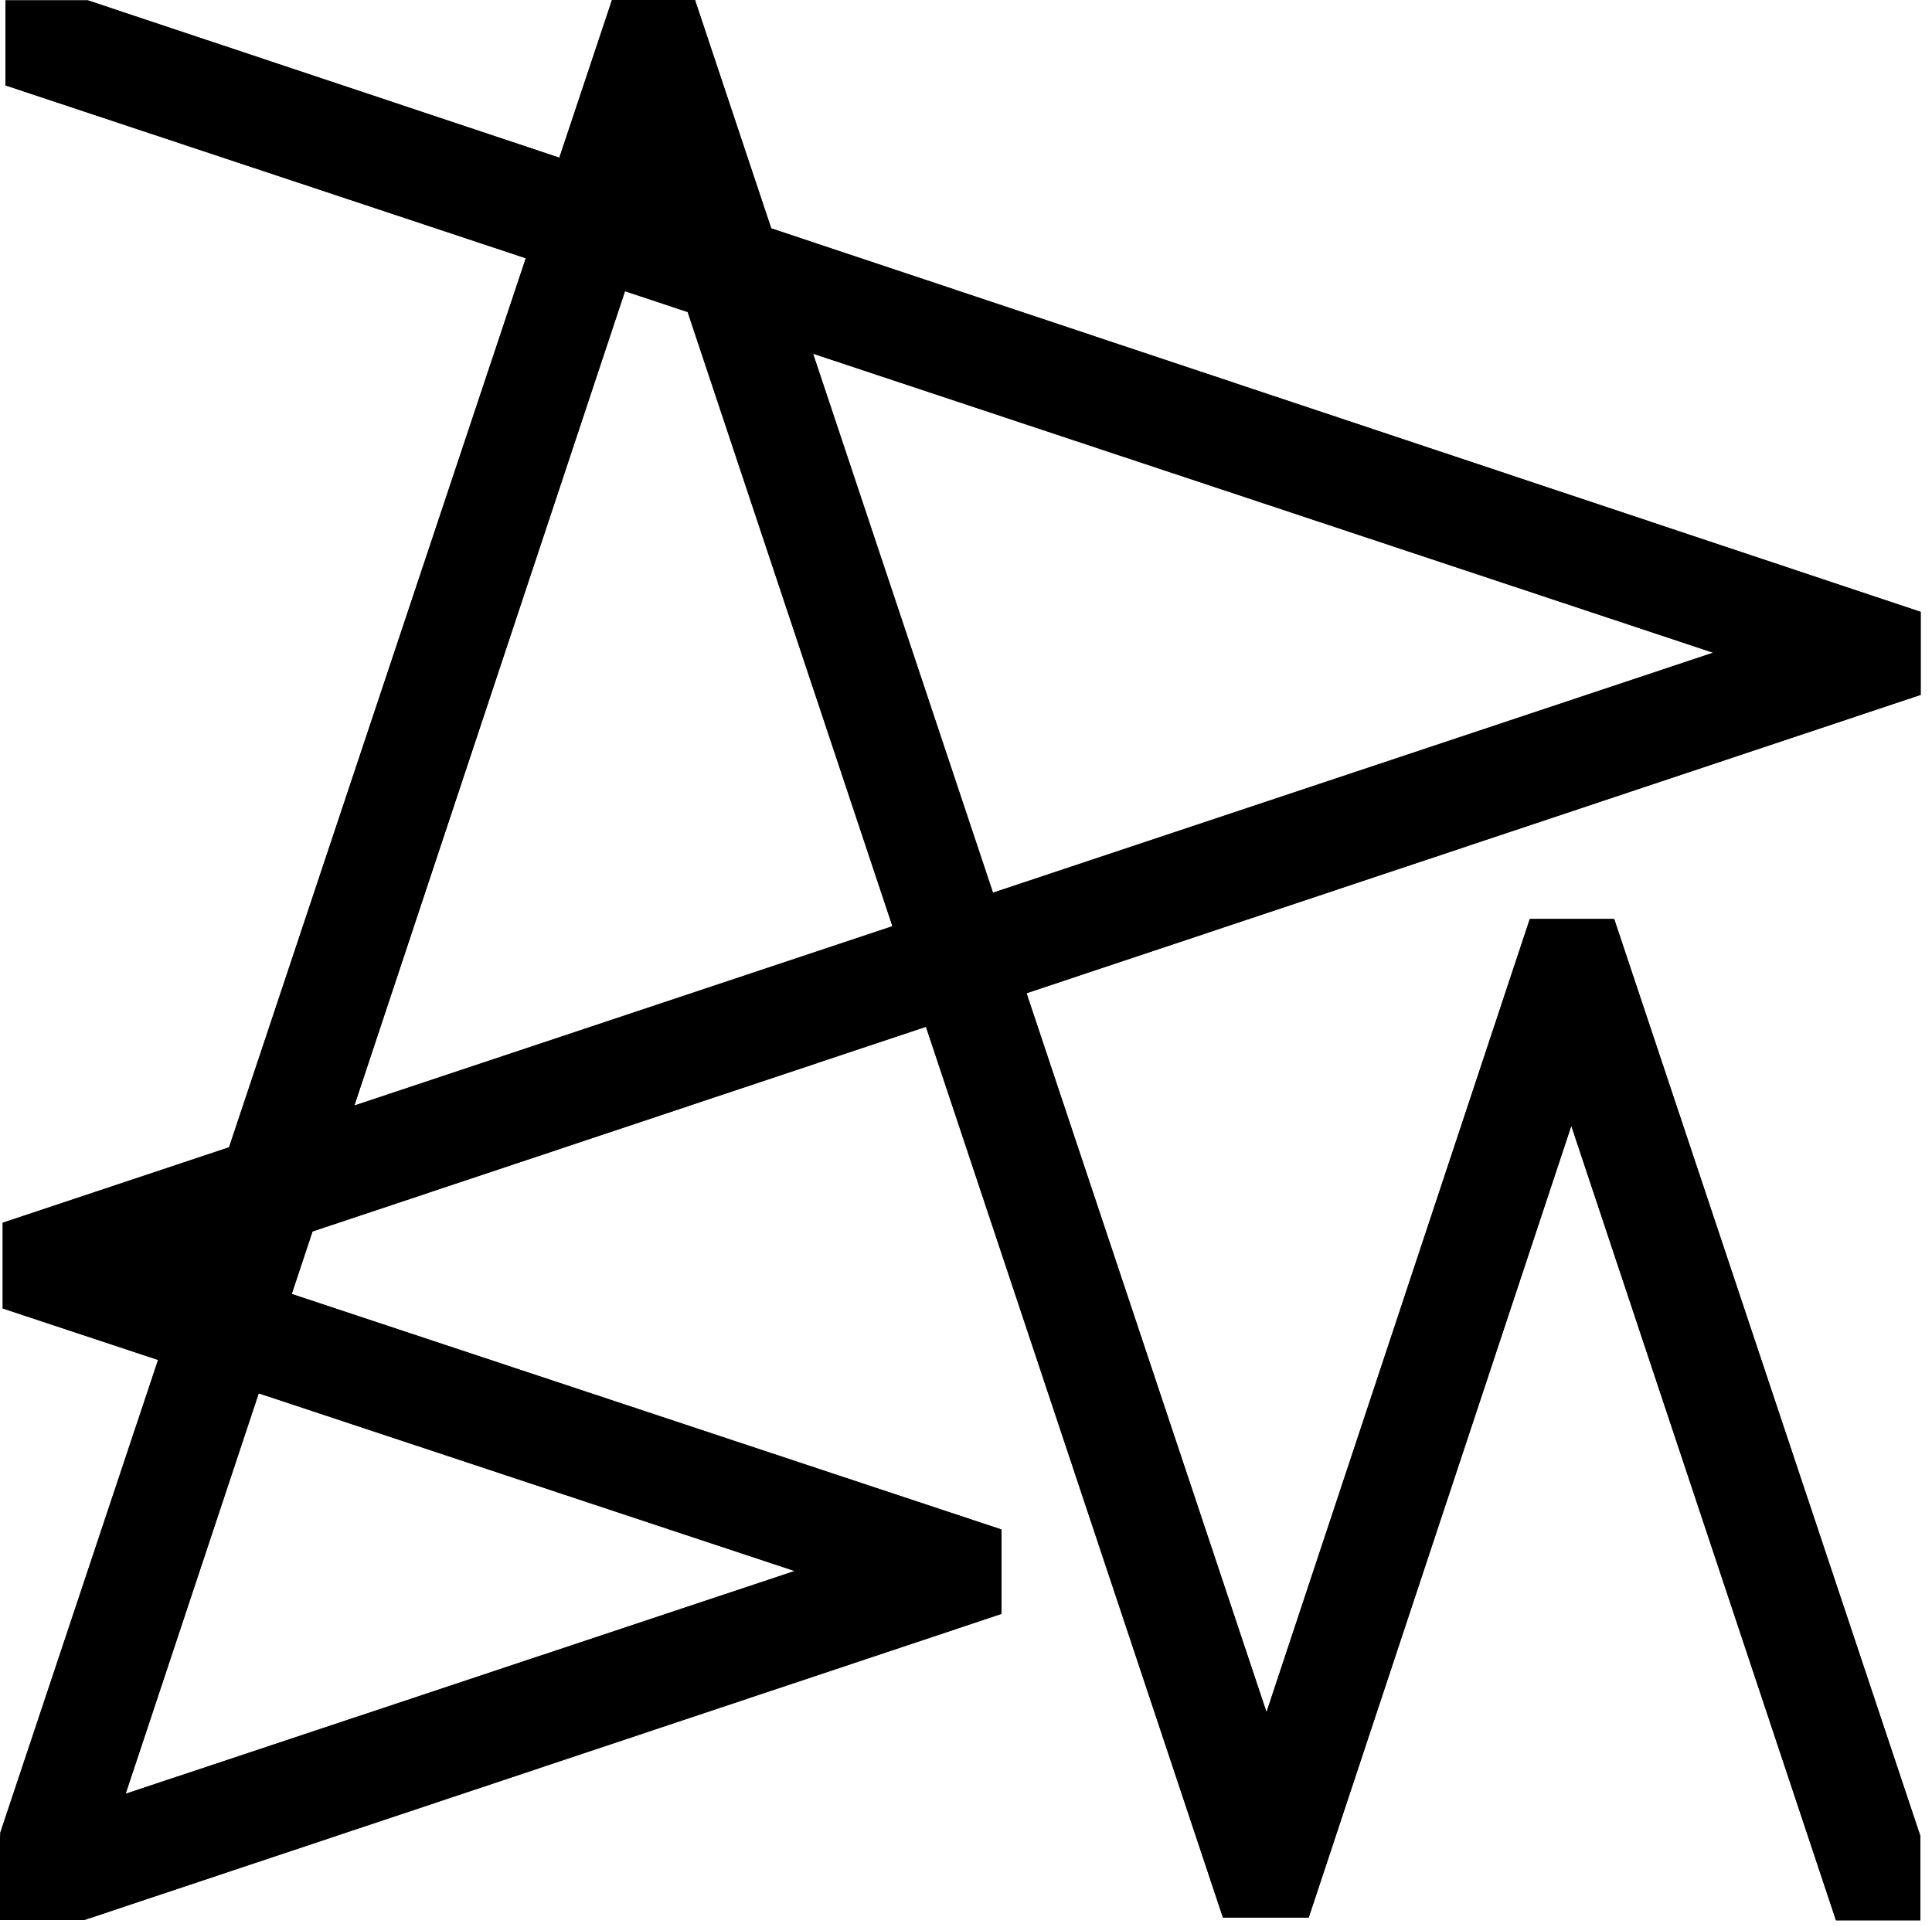
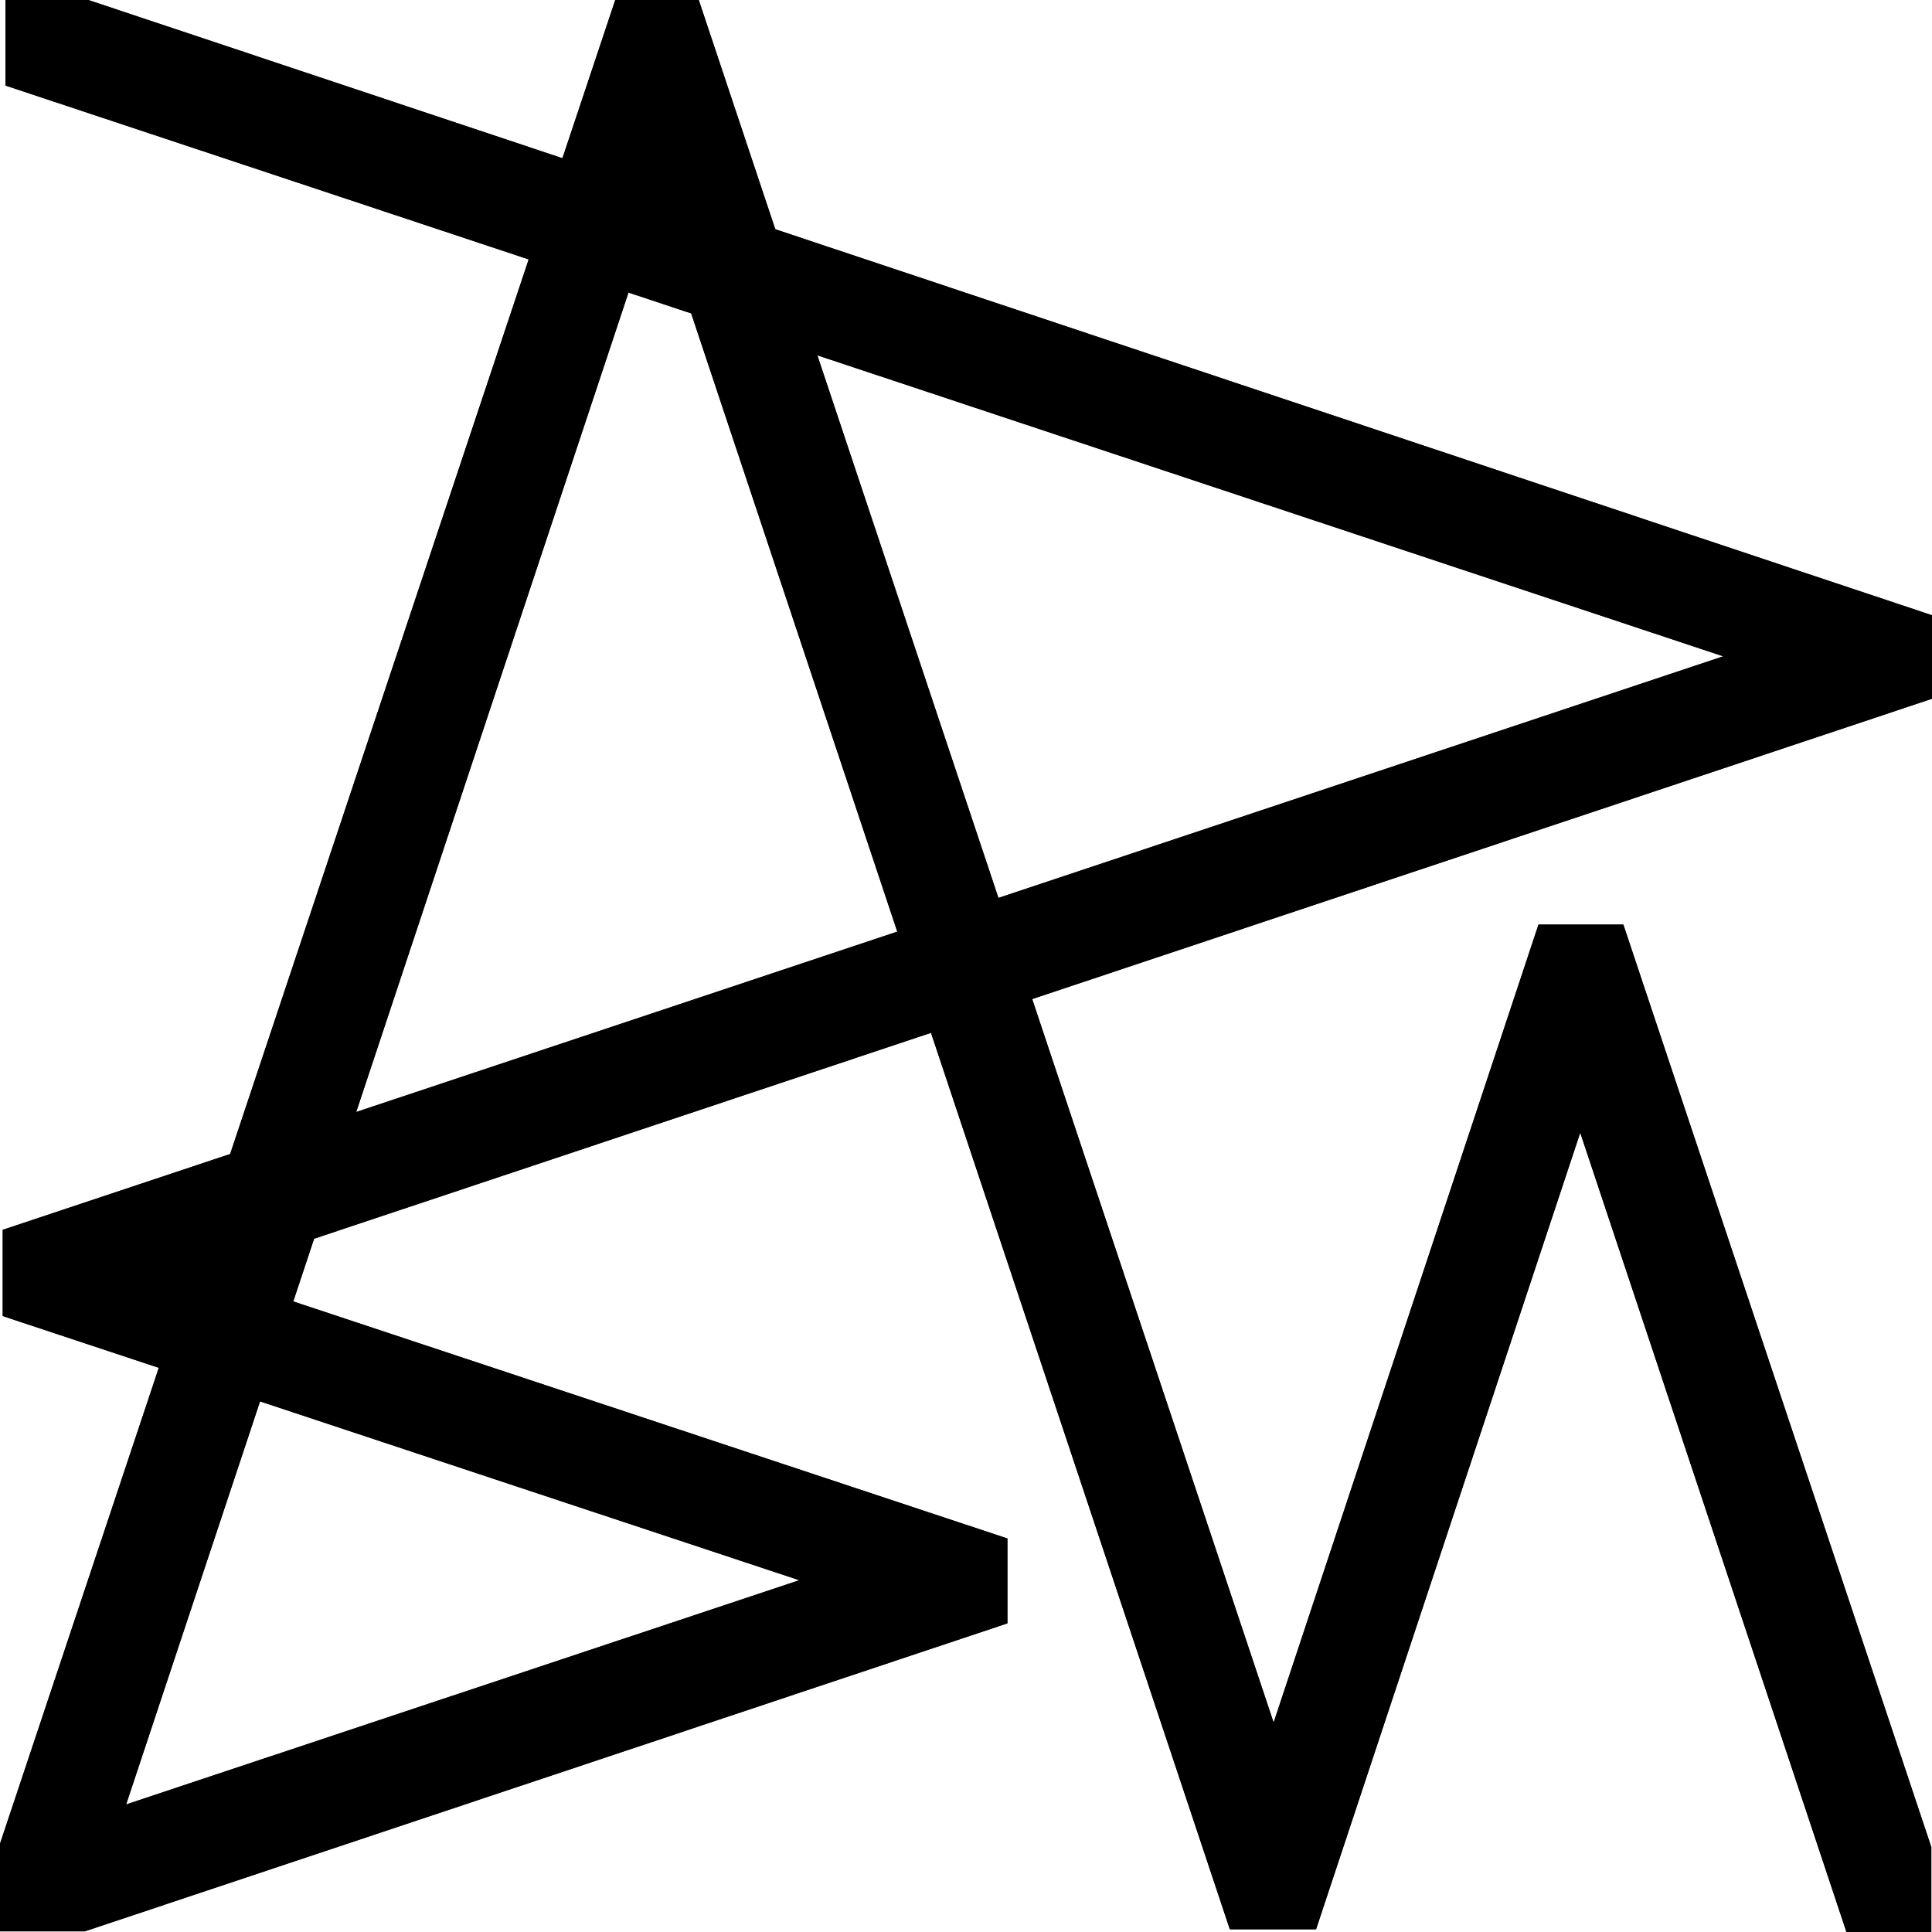
- <svg xmlns="http://www.w3.org/2000/svg" width="2839.65" height="2832.196" fill="none">
-   <g data-testid="Group">
-     <g data-testid="14">
-       <path d="M8 .5v125l2510 834-2514 838v126l1164 386-1168 389v124h124l1348-450v-124l-1166-387 2517-840v-122L129 .5H8Z" style="fill: rgb(0, 0, 0); fill-opacity: 1;" class="fills" />
-       <g class="strokes">
-         <g class="inner-stroke-shape">
-           <defs>
-             <clipPath id="b">
-               <use href="#a" />
-             </clipPath>
-             <path d="M8 .5v125l2510 834-2514 838v126l1164 386-1168 389v124h124l1348-450v-124l-1166-387 2517-840v-122L129 .5H8Z" id="a" style="fill: none; stroke-width: 4; stroke: rgb(0, 0, 0); stroke-opacity: 1;" />
-           </defs>
-           <use href="#a" clip-path="url('#b')" />
-         </g>
-       </g>
+ <svg xmlns="http://www.w3.org/2000/svg" width="2823" height="2823" fill="none">
+   <path d="M8.000,0.000L8.000,125.000L2518.000,959.000L4.000,1797.000L4.000,1923.000L1168.000,2309.000L0.000,2698.000L0.000,2822.000L124.000,2822.000L1472.000,2372.000L1472.000,2248.000L306.000,1861.000L2823.000,1021.000L2823.000,899.000L129.000,0.000L8.000,0.000Z" style="fill: rgb(0, 0, 0); fill-opacity: 1;" class="fills" />
+   <g class="strokes">
+     <g class="inner-stroke-shape">
+       <defs>
+         <clipPath id="b">
+           <use href="#a" />
+         </clipPath>
+         <path d="M8.000,0.000L8.000,125.000L2518.000,959.000L4.000,1797.000L4.000,1923.000L1168.000,2309.000L0.000,2698.000L0.000,2822.000L124.000,2822.000L1472.000,2372.000L1472.000,2248.000L306.000,1861.000L2823.000,1021.000L2823.000,899.000L129.000,0.000L8.000,0.000Z" id="a" style="fill: none; stroke-width: 4; stroke: rgb(0, 0, 0); stroke-opacity: 1;" />
+       </defs>
+       <use href="#a" clip-path="url('#b')" />
    </g>
-     <g data-testid="2">
-       <path d="M.5 2815h125l834-2510 838 2514h126l386-1164 389 1168h124v-124l-450-1348h-124l-387 1166-840-2517h-122L.5 2694v121Z" style="fill: rgb(0, 0, 0); fill-opacity: 1;" class="fills" />
-       <g class="strokes">
-         <g class="inner-stroke-shape">
-           <defs>
-             <clipPath id="d">
-               <use href="#c" />
-             </clipPath>
-             <path d="M.5 2815h125l834-2510 838 2514h126l386-1164 389 1168h124v-124l-450-1348h-124l-387 1166-840-2517h-122L.5 2694v121Z" id="c" style="fill: none; stroke-width: 4; stroke: rgb(0, 0, 0); stroke-opacity: 1;" />
-           </defs>
-           <use href="#c" clip-path="url('#d')" />
-         </g>
-       </g>
+   </g>
+   <path d="M0.000,2815.000L125.000,2815.000L959.000,305.000L1797.000,2819.000L1923.000,2819.000L2309.000,1655.000L2698.000,2823.000L2822.000,2823.000L2822.000,2699.000L2372.000,1351.000L2248.000,1351.000L1861.000,2517.000L1021.000,0.000L899.000,0.000L0.000,2694.000L0.000,2815.000Z" style="fill: rgb(0, 0, 0); fill-opacity: 1;" class="fills" />
+   <g class="strokes">
+     <g class="inner-stroke-shape">
+       <defs>
+         <clipPath id="d">
+           <use href="#c" />
+         </clipPath>
+         <path d="M0.000,2815.000L125.000,2815.000L959.000,305.000L1797.000,2819.000L1923.000,2819.000L2309.000,1655.000L2698.000,2823.000L2822.000,2823.000L2822.000,2699.000L2372.000,1351.000L2248.000,1351.000L1861.000,2517.000L1021.000,0.000L899.000,0.000L0.000,2694.000L0.000,2815.000Z" id="c" style="fill: none; stroke-width: 4; stroke: rgb(0, 0, 0); stroke-opacity: 1;" />
+       </defs>
+       <use href="#c" clip-path="url('#d')" />
    </g>
  </g>
</svg>
